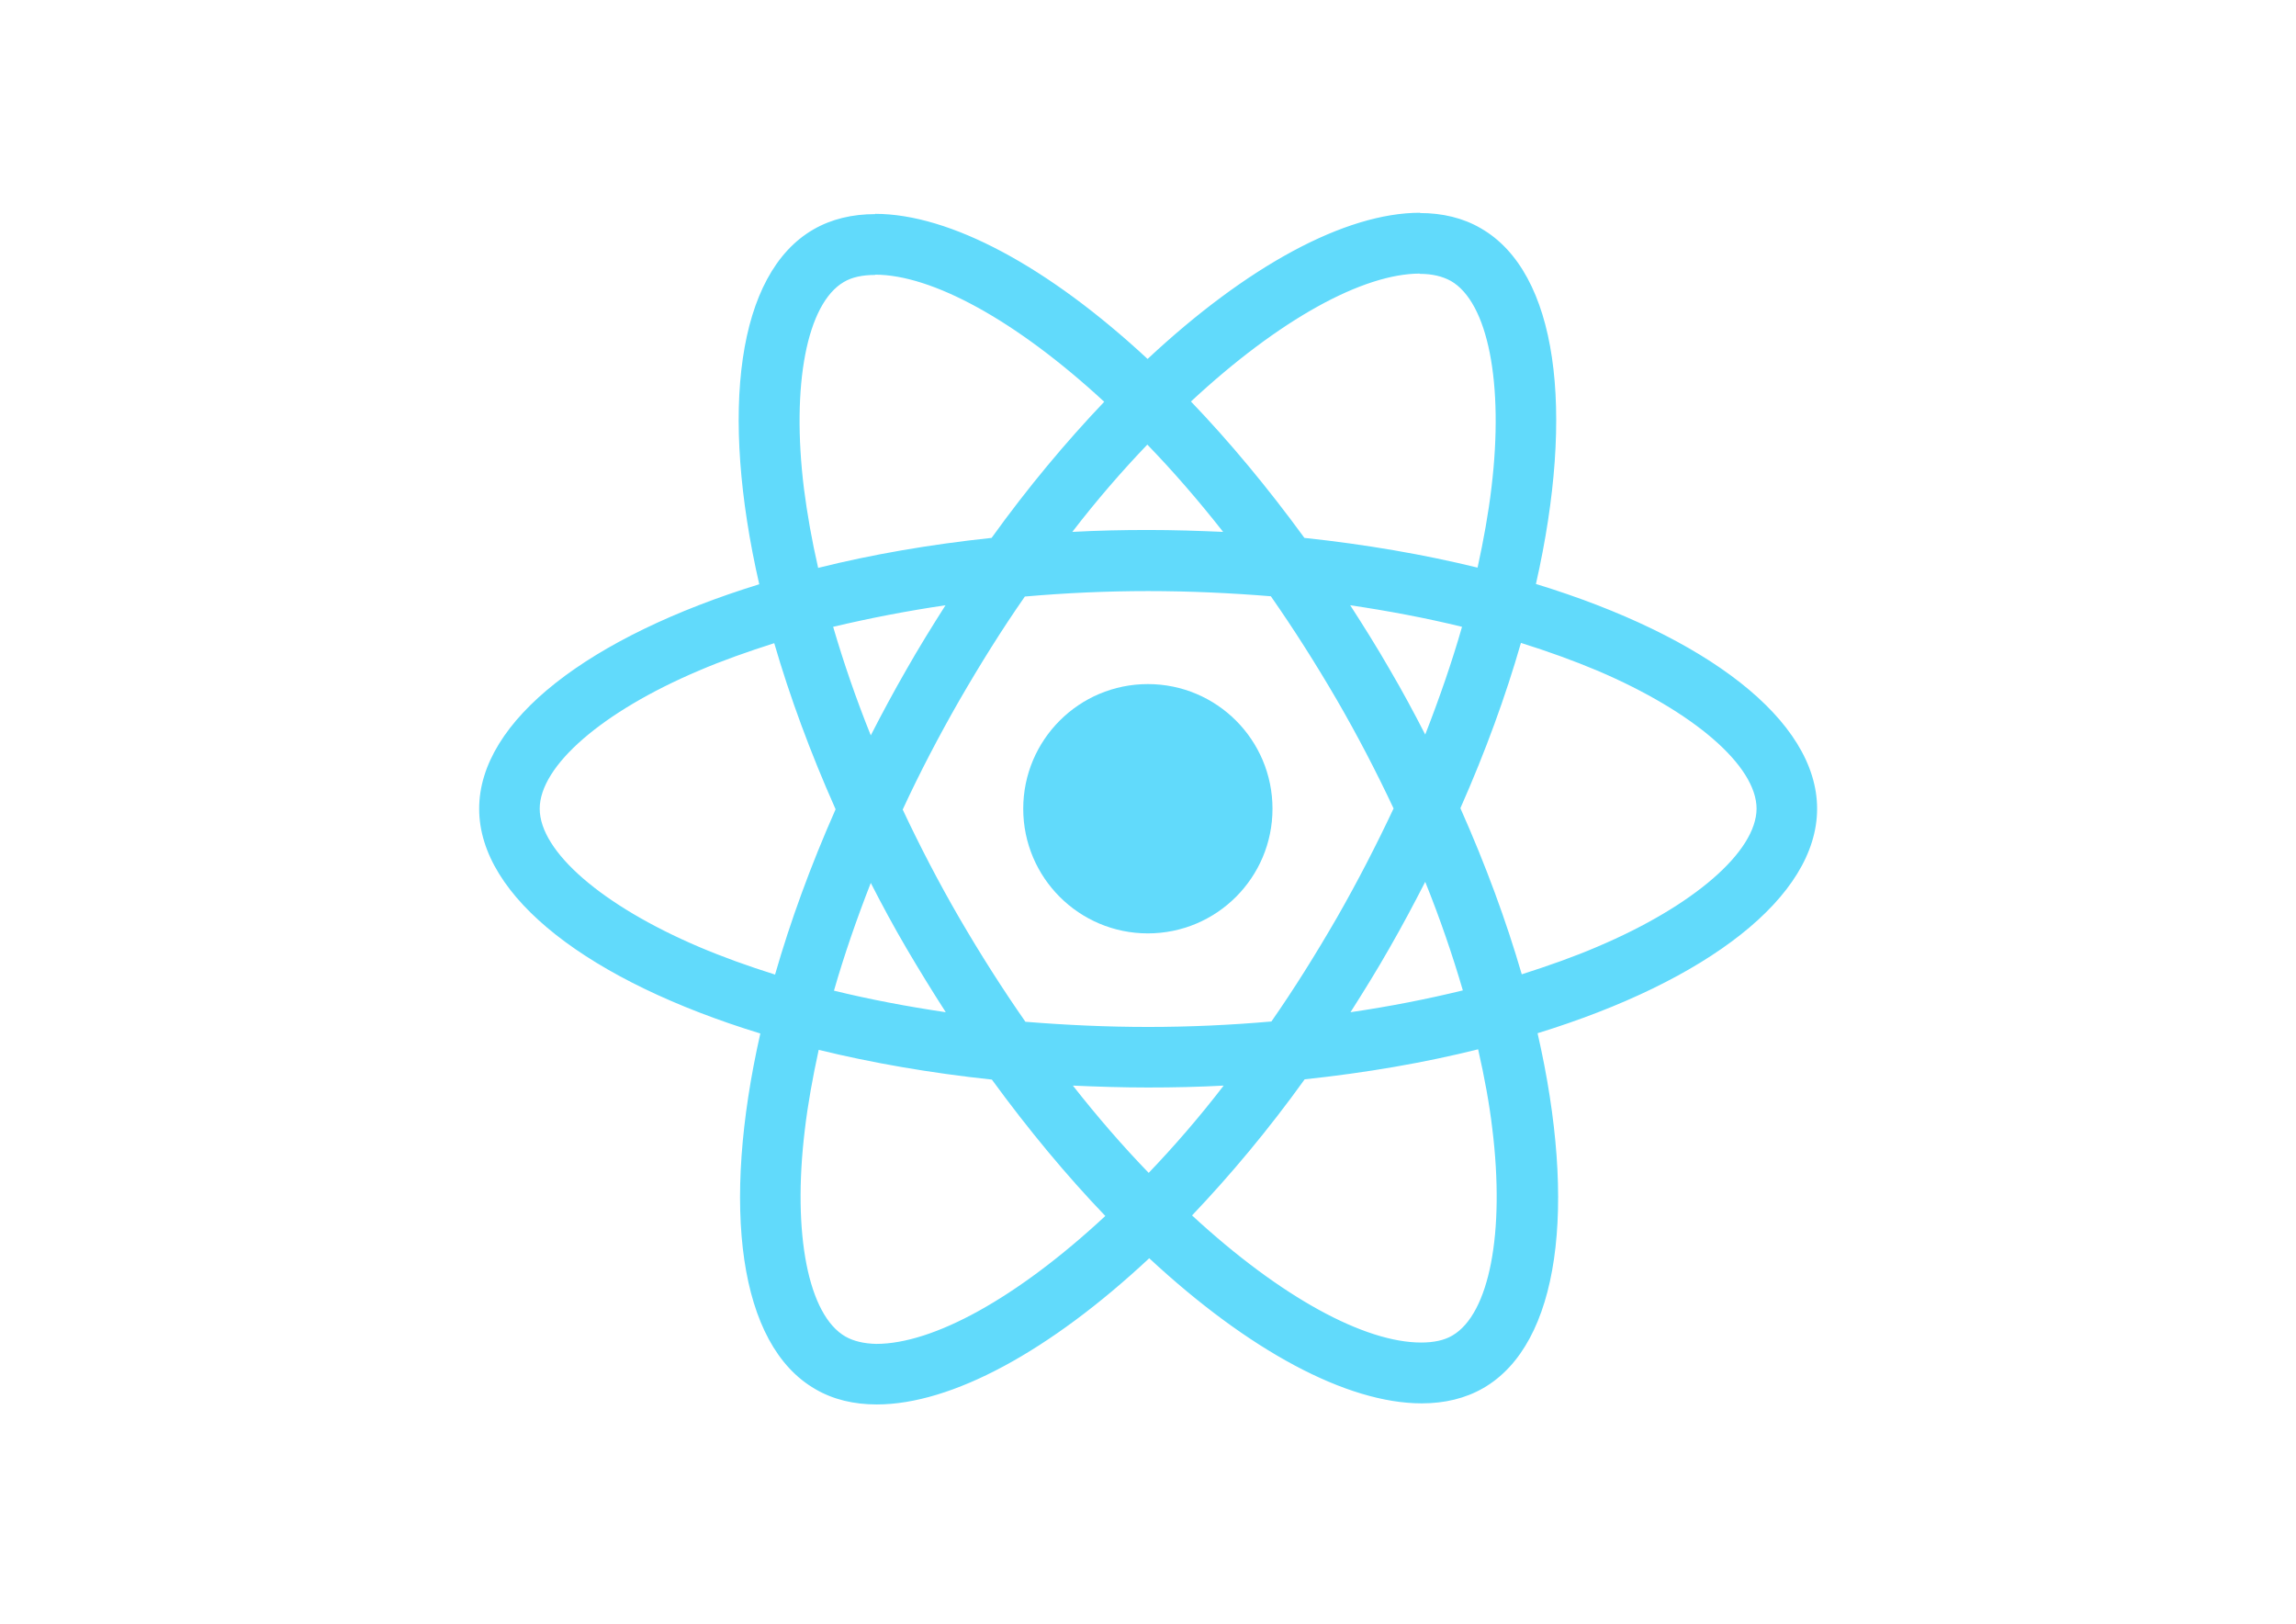
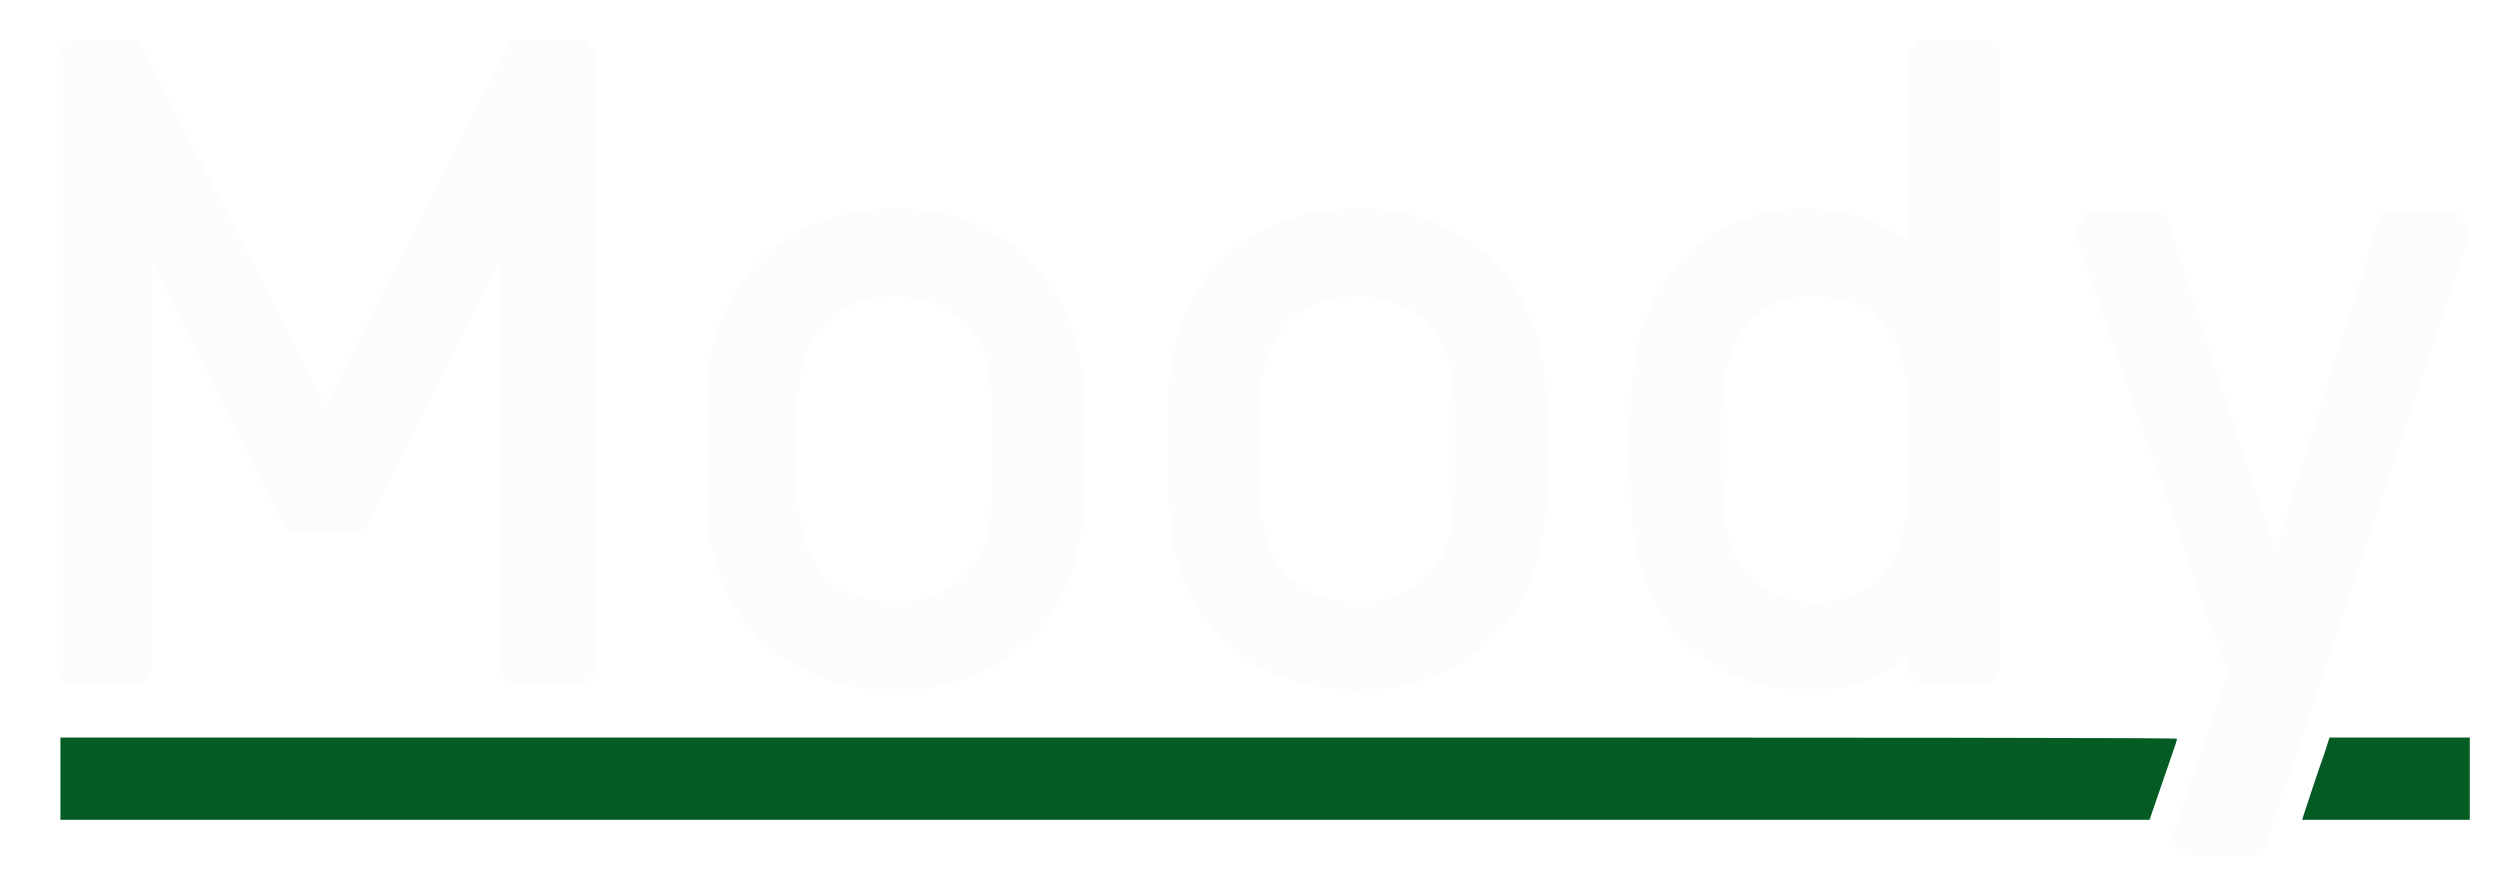
- <svg xmlns="http://www.w3.org/2000/svg" viewBox="0 0 841.9 595.3">
-   <g fill="#61DAFB">
-     <path d="M666.3 296.5c0-32.5-40.7-63.3-103.1-82.4 14.4-63.6 8-114.2-20.2-130.4-6.5-3.8-14.1-5.6-22.4-5.6v22.3c4.6 0 8.3.9 11.4 2.6 13.6 7.8 19.5 37.5 14.9 75.7-1.1 9.4-2.9 19.3-5.1 29.4-19.6-4.8-41-8.5-63.5-10.9-13.5-18.5-27.5-35.3-41.6-50 32.6-30.3 63.2-46.9 84-46.9V78c-27.5 0-63.5 19.6-99.9 53.6-36.4-33.8-72.4-53.2-99.9-53.2v22.3c20.7 0 51.4 16.5 84 46.6-14 14.7-28 31.4-41.3 49.9-22.6 2.4-44 6.1-63.6 11-2.3-10-4-19.7-5.2-29-4.7-38.2 1.1-67.9 14.6-75.8 3-1.8 6.9-2.6 11.5-2.6V78.5c-8.4 0-16 1.8-22.6 5.6-28.1 16.2-34.4 66.7-19.9 130.1-62.2 19.2-102.7 49.9-102.7 82.3 0 32.5 40.7 63.3 103.1 82.4-14.4 63.6-8 114.2 20.2 130.4 6.5 3.8 14.1 5.6 22.5 5.6 27.5 0 63.5-19.6 99.9-53.6 36.4 33.8 72.4 53.2 99.9 53.2 8.4 0 16-1.8 22.6-5.6 28.1-16.2 34.4-66.7 19.9-130.1 62-19.1 102.5-49.9 102.5-82.3zm-130.2-66.7c-3.7 12.9-8.3 26.2-13.5 39.5-4.1-8-8.4-16-13.1-24-4.6-8-9.5-15.8-14.4-23.4 14.2 2.1 27.9 4.7 41 7.9zm-45.8 106.5c-7.8 13.5-15.8 26.3-24.1 38.2-14.9 1.3-30 2-45.2 2-15.1 0-30.2-.7-45-1.9-8.3-11.9-16.4-24.6-24.2-38-7.6-13.1-14.5-26.4-20.8-39.8 6.2-13.4 13.2-26.8 20.7-39.9 7.8-13.5 15.8-26.3 24.1-38.2 14.9-1.3 30-2 45.2-2 15.1 0 30.2.7 45 1.9 8.3 11.9 16.4 24.6 24.2 38 7.6 13.1 14.5 26.4 20.8 39.8-6.3 13.4-13.2 26.8-20.7 39.9zm32.3-13c5.4 13.4 10 26.8 13.8 39.8-13.1 3.2-26.9 5.9-41.2 8 4.9-7.7 9.8-15.6 14.4-23.7 4.6-8 8.9-16.1 13-24.1zM421.2 430c-9.3-9.6-18.6-20.3-27.8-32 9 .4 18.2.7 27.5.7 9.4 0 18.7-.2 27.8-.7-9 11.7-18.3 22.4-27.5 32zm-74.4-58.9c-14.2-2.1-27.9-4.7-41-7.9 3.7-12.9 8.3-26.2 13.5-39.5 4.1 8 8.4 16 13.1 24 4.7 8 9.5 15.8 14.4 23.4zM420.7 163c9.3 9.6 18.6 20.3 27.8 32-9-.4-18.2-.7-27.5-.7-9.4 0-18.7.2-27.8.7 9-11.7 18.3-22.4 27.5-32zm-74 58.9c-4.9 7.7-9.8 15.6-14.4 23.7-4.6 8-8.9 16-13 24-5.4-13.4-10-26.8-13.8-39.8 13.1-3.1 26.9-5.8 41.2-7.9zm-90.5 125.2c-35.4-15.1-58.3-34.9-58.3-50.6 0-15.7 22.9-35.6 58.3-50.6 8.6-3.7 18-7 27.7-10.1 5.7 19.6 13.2 40 22.5 60.9-9.2 20.8-16.6 41.1-22.2 60.6-9.9-3.1-19.3-6.5-28-10.2zM310 490c-13.6-7.8-19.5-37.5-14.9-75.7 1.1-9.4 2.9-19.3 5.1-29.4 19.6 4.8 41 8.5 63.5 10.9 13.5 18.5 27.5 35.3 41.6 50-32.6 30.3-63.2 46.9-84 46.9-4.5-.1-8.3-1-11.3-2.7zm237.2-76.2c4.7 38.2-1.1 67.9-14.6 75.8-3 1.8-6.9 2.6-11.5 2.6-20.7 0-51.4-16.5-84-46.6 14-14.7 28-31.4 41.3-49.9 22.6-2.4 44-6.1 63.6-11 2.3 10.1 4.1 19.8 5.2 29.1zm38.5-66.7c-8.6 3.7-18 7-27.7 10.1-5.7-19.6-13.2-40-22.5-60.9 9.2-20.8 16.6-41.1 22.2-60.6 9.9 3.1 19.3 6.5 28.1 10.2 35.4 15.1 58.3 34.9 58.3 50.6-.1 15.7-23 35.6-58.4 50.6zM320.8 78.4z" />
-     <circle cx="420.9" cy="296.5" r="45.7" />
-     <path d="M520.5 78.1z" />
+ <svg xmlns="http://www.w3.org/2000/svg" id="svg" width="400" height="142.247" viewBox="0, 0, 400,142.247">
+   <g id="svgg">
+     <path id="path0" d="M10.100 7.255 L 9.167 8.181 9.167 57.932 L 9.167 107.683 10.162 108.675 L 11.156 109.667 16.703 109.666 L 22.250 109.666 23.292 108.600 L 24.333 107.534 24.336 74.809 L 24.339 42.083 26.143 45.667 C 27.135 47.637,30.522 54.350,33.670 60.583 C 36.818 66.817,40.867 74.842,42.668 78.417 L 45.943 84.917 52.096 84.917 L 58.248 84.917 61.221 79.000 C 62.857 75.746,67.695 66.108,71.972 57.583 L 79.750 42.083 79.833 74.833 L 79.917 107.583 80.970 108.625 L 82.024 109.667 87.559 109.667 L 93.093 109.667 94.130 108.621 L 95.167 107.574 95.167 57.938 L 95.167 8.302 94.221 7.318 L 93.276 6.333 87.568 6.333 L 81.859 6.333 81.373 7.292 C 81.106 7.819,79.009 11.962,76.713 16.500 C 74.417 21.038,71.170 27.450,69.498 30.750 C 67.826 34.050,64.996 39.637,63.208 43.167 C 61.420 46.696,58.234 52.996,56.129 57.167 C 54.024 61.337,52.246 64.809,52.178 64.881 C 52.111 64.953,51.378 63.678,50.550 62.047 C 49.722 60.417,48.013 57.058,46.752 54.583 C 39.942 41.213,38.487 38.351,37.265 35.917 C 36.528 34.450,35.886 33.212,35.838 33.167 C 35.790 33.121,34.392 30.383,32.731 27.083 C 31.071 23.783,28.374 18.458,26.739 15.250 C 25.103 12.042,23.424 8.742,23.007 7.917 L 22.250 6.417 16.642 6.373 L 11.034 6.329 10.100 7.255 M306.370 7.379 L 305.333 8.426 305.333 23.629 C 305.333 31.992,305.276 38.833,305.207 38.833 C 305.137 38.833,304.893 38.663,304.665 38.455 C 298.934 33.224,286.388 31.778,278.391 35.427 C 278.103 35.559,277.823 35.667,277.771 35.667 C 276.220 35.667,269.890 40.338,267.834 43.000 C 267.515 43.413,267.179 43.841,267.086 43.953 C 266.993 44.064,266.824 44.266,266.710 44.402 C 264.990 46.458,262.559 52.160,261.837 55.833 C 260.288 63.710,260.486 84.465,262.156 89.333 C 262.235 89.563,262.426 90.200,262.582 90.750 C 263.725 94.799,265.831 98.649,268.500 101.567 C 269.360 102.507,269.704 102.844,271.167 104.178 C 272.711 105.587,277.794 108.500,278.708 108.500 C 278.832 108.500,279.005 108.563,279.092 108.641 C 279.179 108.718,279.700 108.911,280.250 109.071 C 280.800 109.230,281.438 109.424,281.667 109.502 C 284.427 110.445,291.769 110.667,295.051 109.907 C 298.126 109.194,301.603 107.644,303.836 105.988 C 305.466 104.779,305.333 104.759,305.333 106.213 L 305.333 107.426 306.463 108.546 L 307.592 109.667 312.769 109.667 L 317.947 109.667 318.973 108.640 L 320.000 107.613 320.000 57.926 L 320.000 8.240 319.037 7.286 L 318.074 6.333 312.740 6.333 L 307.407 6.333 306.370 7.379 M138.583 33.658 C 131.340 34.737,126.040 37.253,121.569 41.733 C 119.971 43.333,117.667 46.235,117.667 46.646 C 117.667 46.734,117.610 46.831,117.542 46.861 C 117.420 46.915,117.220 47.264,116.407 48.833 C 114.678 52.172,113.763 55.622,113.138 61.167 C 112.868 63.556,112.871 80.279,113.141 82.667 C 113.445 85.353,113.638 86.634,113.931 87.912 C 114.212 89.142,114.974 91.740,115.178 92.167 C 115.244 92.304,115.572 93.054,115.906 93.833 C 117.472 97.483,120.759 101.832,123.468 103.841 C 123.771 104.066,124.221 104.419,124.468 104.625 C 124.715 104.831,124.968 105.000,125.030 105.000 C 125.092 105.000,125.242 105.097,125.363 105.215 C 126.017 105.855,129.221 107.562,131.083 108.262 C 133.300 109.096,133.844 109.248,137.333 110.009 C 139.494 110.480,146.737 110.473,149.139 109.997 C 151.387 109.552,153.461 108.999,154.417 108.590 C 154.692 108.472,155.292 108.239,155.750 108.071 C 156.817 107.682,159.233 106.480,159.306 106.302 C 159.336 106.228,159.456 106.167,159.572 106.167 C 160.200 106.167,164.629 102.514,166.008 100.859 C 166.416 100.369,166.920 99.769,167.128 99.526 C 170.519 95.555,172.814 88.922,173.338 81.583 C 173.770 75.518,173.592 60.157,173.080 59.328 C 173.038 59.260,172.927 58.653,172.833 57.978 C 171.920 51.421,168.932 45.569,164.263 41.187 C 163.044 40.042,162.952 39.961,162.239 39.402 C 160.775 38.254,156.164 35.667,155.580 35.667 C 155.518 35.667,155.231 35.563,154.942 35.436 C 150.963 33.690,143.679 32.898,138.583 33.658 M212.583 33.667 C 209.103 34.170,208.168 34.402,205.333 35.462 C 203.157 36.277,199.138 38.451,198.500 39.159 C 198.454 39.210,198.117 39.471,197.750 39.739 C 196.980 40.303,194.115 43.161,193.500 43.980 C 193.271 44.285,193.008 44.621,192.917 44.726 C 192.107 45.653,189.667 49.890,189.667 50.368 C 189.667 50.442,189.526 50.822,189.354 51.210 C 188.428 53.300,187.613 56.747,187.157 60.500 C 186.646 64.710,186.827 81.932,187.418 85.250 C 187.889 87.890,188.422 90.225,188.657 90.672 C 188.731 90.813,188.848 91.188,188.917 91.505 C 189.223 92.905,192.008 98.233,192.835 99.000 C 192.884 99.046,193.311 99.571,193.783 100.167 C 199.398 107.250,208.766 110.930,219.644 110.324 C 222.829 110.147,226.761 109.376,228.206 108.646 C 228.365 108.566,228.579 108.500,228.681 108.500 C 229.109 108.500,232.269 106.960,233.861 105.975 C 240.375 101.947,244.711 95.730,246.397 88.000 C 247.356 83.605,247.500 81.504,247.500 71.917 C 247.500 61.478,247.240 58.550,245.897 53.833 C 244.268 48.116,240.833 42.960,236.417 39.603 C 235.867 39.185,235.342 38.780,235.250 38.704 C 234.720 38.262,231.708 36.594,230.500 36.073 C 228.446 35.187,228.230 35.107,226.333 34.532 C 222.723 33.438,216.759 33.063,212.583 33.667 M333.284 34.958 C 331.728 37.091,331.754 36.998,332.329 38.417 C 332.404 38.600,332.591 39.125,332.745 39.583 C 332.900 40.042,333.092 40.567,333.172 40.750 C 333.252 40.933,333.390 41.346,333.479 41.667 C 333.568 41.987,333.867 42.887,334.144 43.667 C 335.121 46.414,336.519 50.428,336.843 51.417 C 337.024 51.967,337.236 52.532,337.315 52.672 C 337.393 52.813,337.514 53.185,337.583 53.500 C 337.652 53.815,337.771 54.187,337.848 54.328 C 337.924 54.468,338.172 55.146,338.400 55.833 C 338.627 56.521,339.221 58.246,339.720 59.667 C 340.218 61.087,340.790 62.737,340.989 63.333 C 341.188 63.929,341.413 64.532,341.488 64.672 C 341.563 64.813,341.681 65.185,341.750 65.500 C 341.819 65.815,341.938 66.187,342.014 66.328 C 342.091 66.468,342.339 67.146,342.566 67.833 C 342.793 68.521,343.388 70.246,343.886 71.667 C 344.385 73.087,344.956 74.737,345.155 75.333 C 345.355 75.929,345.579 76.532,345.654 76.672 C 345.729 76.813,345.848 77.185,345.917 77.500 C 345.986 77.815,346.105 78.187,346.181 78.328 C 346.257 78.468,346.505 79.146,346.732 79.833 C 347.092 80.921,347.906 83.272,349.851 88.833 C 350.123 89.612,350.494 90.700,350.676 91.250 C 350.857 91.800,351.069 92.365,351.148 92.505 C 351.227 92.646,351.348 93.019,351.417 93.333 C 351.486 93.648,351.605 94.021,351.681 94.161 C 351.756 94.302,352.120 95.317,352.488 96.417 C 353.120 98.307,353.991 100.796,354.936 103.417 C 355.167 104.058,355.430 104.846,355.519 105.167 C 355.609 105.487,355.746 105.900,355.824 106.083 C 355.901 106.267,356.084 106.754,356.230 107.167 L 356.494 107.917 355.738 110.083 C 354.540 113.518,353.535 116.429,352.833 118.500 C 352.476 119.554,351.764 121.617,351.250 123.083 C 350.737 124.550,350.023 126.612,349.665 127.667 C 349.306 128.721,348.673 130.582,348.257 131.803 C 347.506 134.006,347.470 134.406,347.983 134.833 C 348.038 134.879,348.342 135.292,348.658 135.750 C 348.974 136.208,349.312 136.638,349.408 136.706 C 349.504 136.773,352.358 136.829,355.750 136.829 L 361.917 136.831 363.910 130.790 C 365.007 127.468,365.957 124.638,366.022 124.500 C 366.087 124.362,366.359 123.575,366.627 122.750 C 368.216 117.856,378.361 87.540,378.480 87.328 C 378.560 87.187,378.681 86.815,378.750 86.500 C 378.819 86.185,378.934 85.813,379.006 85.672 C 379.145 85.401,380.073 82.641,380.774 80.417 C 381.005 79.683,381.255 78.933,381.329 78.750 C 381.479 78.381,381.843 77.288,382.855 74.167 C 383.226 73.021,383.595 71.933,383.675 71.750 C 383.754 71.567,384.167 70.329,384.593 69.000 C 385.018 67.671,385.431 66.433,385.509 66.250 C 385.588 66.067,386.113 64.492,386.676 62.750 C 387.239 61.008,387.764 59.433,387.843 59.250 C 387.922 59.067,388.334 57.829,388.759 56.500 C 389.185 55.171,389.599 53.933,389.681 53.750 C 389.762 53.567,390.884 50.229,392.173 46.333 C 393.462 42.438,394.581 39.100,394.660 38.917 C 394.739 38.733,394.916 38.214,395.055 37.763 C 395.336 36.845,395.449 37.114,393.913 35.042 L 393.265 34.167 387.153 34.167 L 381.040 34.167 380.866 34.625 C 380.770 34.877,380.531 35.646,380.334 36.333 C 380.137 37.021,379.914 37.733,379.838 37.917 C 379.761 38.100,379.459 39.037,379.166 40.000 C 378.873 40.962,378.573 41.938,378.499 42.167 C 378.425 42.396,378.197 43.146,377.994 43.833 C 377.791 44.521,377.563 45.233,377.488 45.417 C 377.413 45.600,377.114 46.538,376.825 47.500 C 376.536 48.462,376.129 49.775,375.922 50.417 C 375.714 51.058,375.312 52.333,375.027 53.250 C 373.804 57.187,373.454 58.302,373.168 59.167 C 373.001 59.671,372.702 60.646,372.504 61.333 C 372.305 62.021,372.083 62.733,372.009 62.917 C 371.936 63.100,371.643 64.000,371.359 64.917 C 370.146 68.825,369.787 69.968,369.501 70.833 C 369.334 71.337,369.034 72.313,368.833 73.000 C 368.633 73.688,368.297 74.775,368.088 75.417 C 367.879 76.058,367.393 77.596,367.008 78.833 C 366.623 80.071,366.012 82.021,365.650 83.167 C 365.079 84.974,364.442 87.052,364.223 87.820 C 364.131 88.142,363.944 87.884,363.690 87.083 C 363.573 86.717,363.415 86.267,363.338 86.083 C 363.261 85.900,362.730 84.287,362.158 82.500 C 360.375 76.931,358.807 72.098,358.668 71.750 C 358.595 71.567,358.067 69.954,357.494 68.167 C 355.819 62.941,355.653 62.434,355.505 62.083 C 355.427 61.900,355.088 60.850,354.752 59.750 C 354.415 58.650,354.080 57.600,354.007 57.417 C 353.933 57.233,353.405 55.621,352.833 53.833 C 352.261 52.046,351.659 50.208,351.495 49.750 C 351.331 49.292,350.734 47.454,350.167 45.667 C 349.601 43.879,349.076 42.267,349.001 42.083 C 348.926 41.900,348.314 40.044,347.641 37.960 L 346.417 34.169 340.139 34.168 L 333.862 34.167 333.284 34.958 M145.960 47.593 C 149.509 48.160,152.155 49.427,154.250 51.564 C 158.155 55.545,158.899 58.805,158.899 71.917 C 158.899 84.938,158.119 88.390,154.312 92.203 C 153.351 93.165,151.090 94.833,150.746 94.833 C 150.684 94.833,150.397 94.937,150.109 95.063 C 147.834 96.058,146.696 96.250,143.083 96.250 C 139.887 96.250,139.688 96.230,138.250 95.777 C 136.743 95.302,134.631 94.367,134.528 94.128 C 134.497 94.058,134.396 94.000,134.302 94.000 C 133.918 94.000,130.837 91.160,130.834 90.804 C 130.834 90.741,130.716 90.573,130.573 90.430 C 130.260 90.117,129.101 87.922,128.938 87.333 C 127.689 82.831,127.583 81.627,127.583 71.917 C 127.583 62.471,127.735 60.583,128.778 57.000 C 130.698 50.405,138.123 46.340,145.960 47.593 M220.405 47.653 C 221.040 47.756,221.903 47.957,222.322 48.099 C 223.488 48.494,225.240 49.205,225.333 49.320 C 225.379 49.377,225.604 49.508,225.833 49.612 C 226.695 50.002,228.537 51.671,229.389 52.833 C 229.758 53.337,230.105 53.788,230.160 53.833 C 230.418 54.047,231.347 56.226,231.724 57.500 C 232.668 60.686,232.810 62.567,232.810 71.917 C 232.810 85.245,232.055 88.560,228.160 92.333 C 226.560 93.883,225.434 94.581,223.250 95.374 C 221.011 96.187,220.574 96.250,217.167 96.250 C 213.759 96.250,213.323 96.187,211.083 95.374 C 208.611 94.477,206.409 92.903,205.000 91.026 C 204.771 90.721,204.490 90.371,204.375 90.248 C 204.260 90.124,204.167 89.950,204.167 89.859 C 204.167 89.769,204.107 89.669,204.034 89.639 C 203.681 89.492,202.498 86.168,202.176 84.417 C 201.558 81.067,201.474 79.587,201.466 72.000 C 201.457 62.781,201.695 60.307,202.958 56.500 C 203.221 55.704,203.853 54.306,204.011 54.167 C 204.063 54.121,204.357 53.708,204.665 53.250 C 207.623 48.843,213.926 46.602,220.405 47.653 M293.583 47.654 C 295.218 47.918,298.130 48.979,298.306 49.375 C 298.336 49.444,298.453 49.500,298.565 49.500 C 299.037 49.500,301.644 51.964,302.360 53.087 C 303.382 54.688,304.123 56.647,304.566 58.917 C 304.709 59.650,304.911 60.625,305.015 61.083 C 305.291 62.302,305.422 78.246,305.176 80.691 C 304.296 89.443,301.703 93.552,295.750 95.627 C 291.504 97.107,284.786 96.273,281.500 93.858 C 280.146 92.863,278.000 90.402,278.000 89.845 C 278.000 89.747,277.925 89.667,277.833 89.667 C 277.742 89.667,277.667 89.547,277.667 89.401 C 277.667 89.254,277.559 88.936,277.428 88.692 C 274.932 84.058,274.522 63.609,276.789 56.833 C 279.183 49.682,285.331 46.322,293.583 47.654 " stroke="none" fill="#fcfcfc" fill-rule="evenodd" />
+     <path id="path1" d="M9.667 124.583 L 9.667 131.167 176.799 131.167 L 343.932 131.167 344.630 129.125 C 345.731 125.908,347.409 121.037,347.892 119.654 C 348.135 118.960,348.333 118.303,348.333 118.196 C 348.333 118.046,308.576 118.000,179.000 118.000 L 9.667 118.000 9.667 124.583 M372.179 119.708 C 371.881 120.648,371.570 121.567,371.489 121.750 C 371.337 122.092,368.956 129.187,368.566 130.458 L 368.349 131.167 381.758 131.167 L 395.167 131.167 395.167 124.583 L 395.167 118.000 383.944 118.000 L 372.721 118.000 372.179 119.708 " stroke="none" fill="#045c24" fill-rule="evenodd" />
  </g>
</svg>
